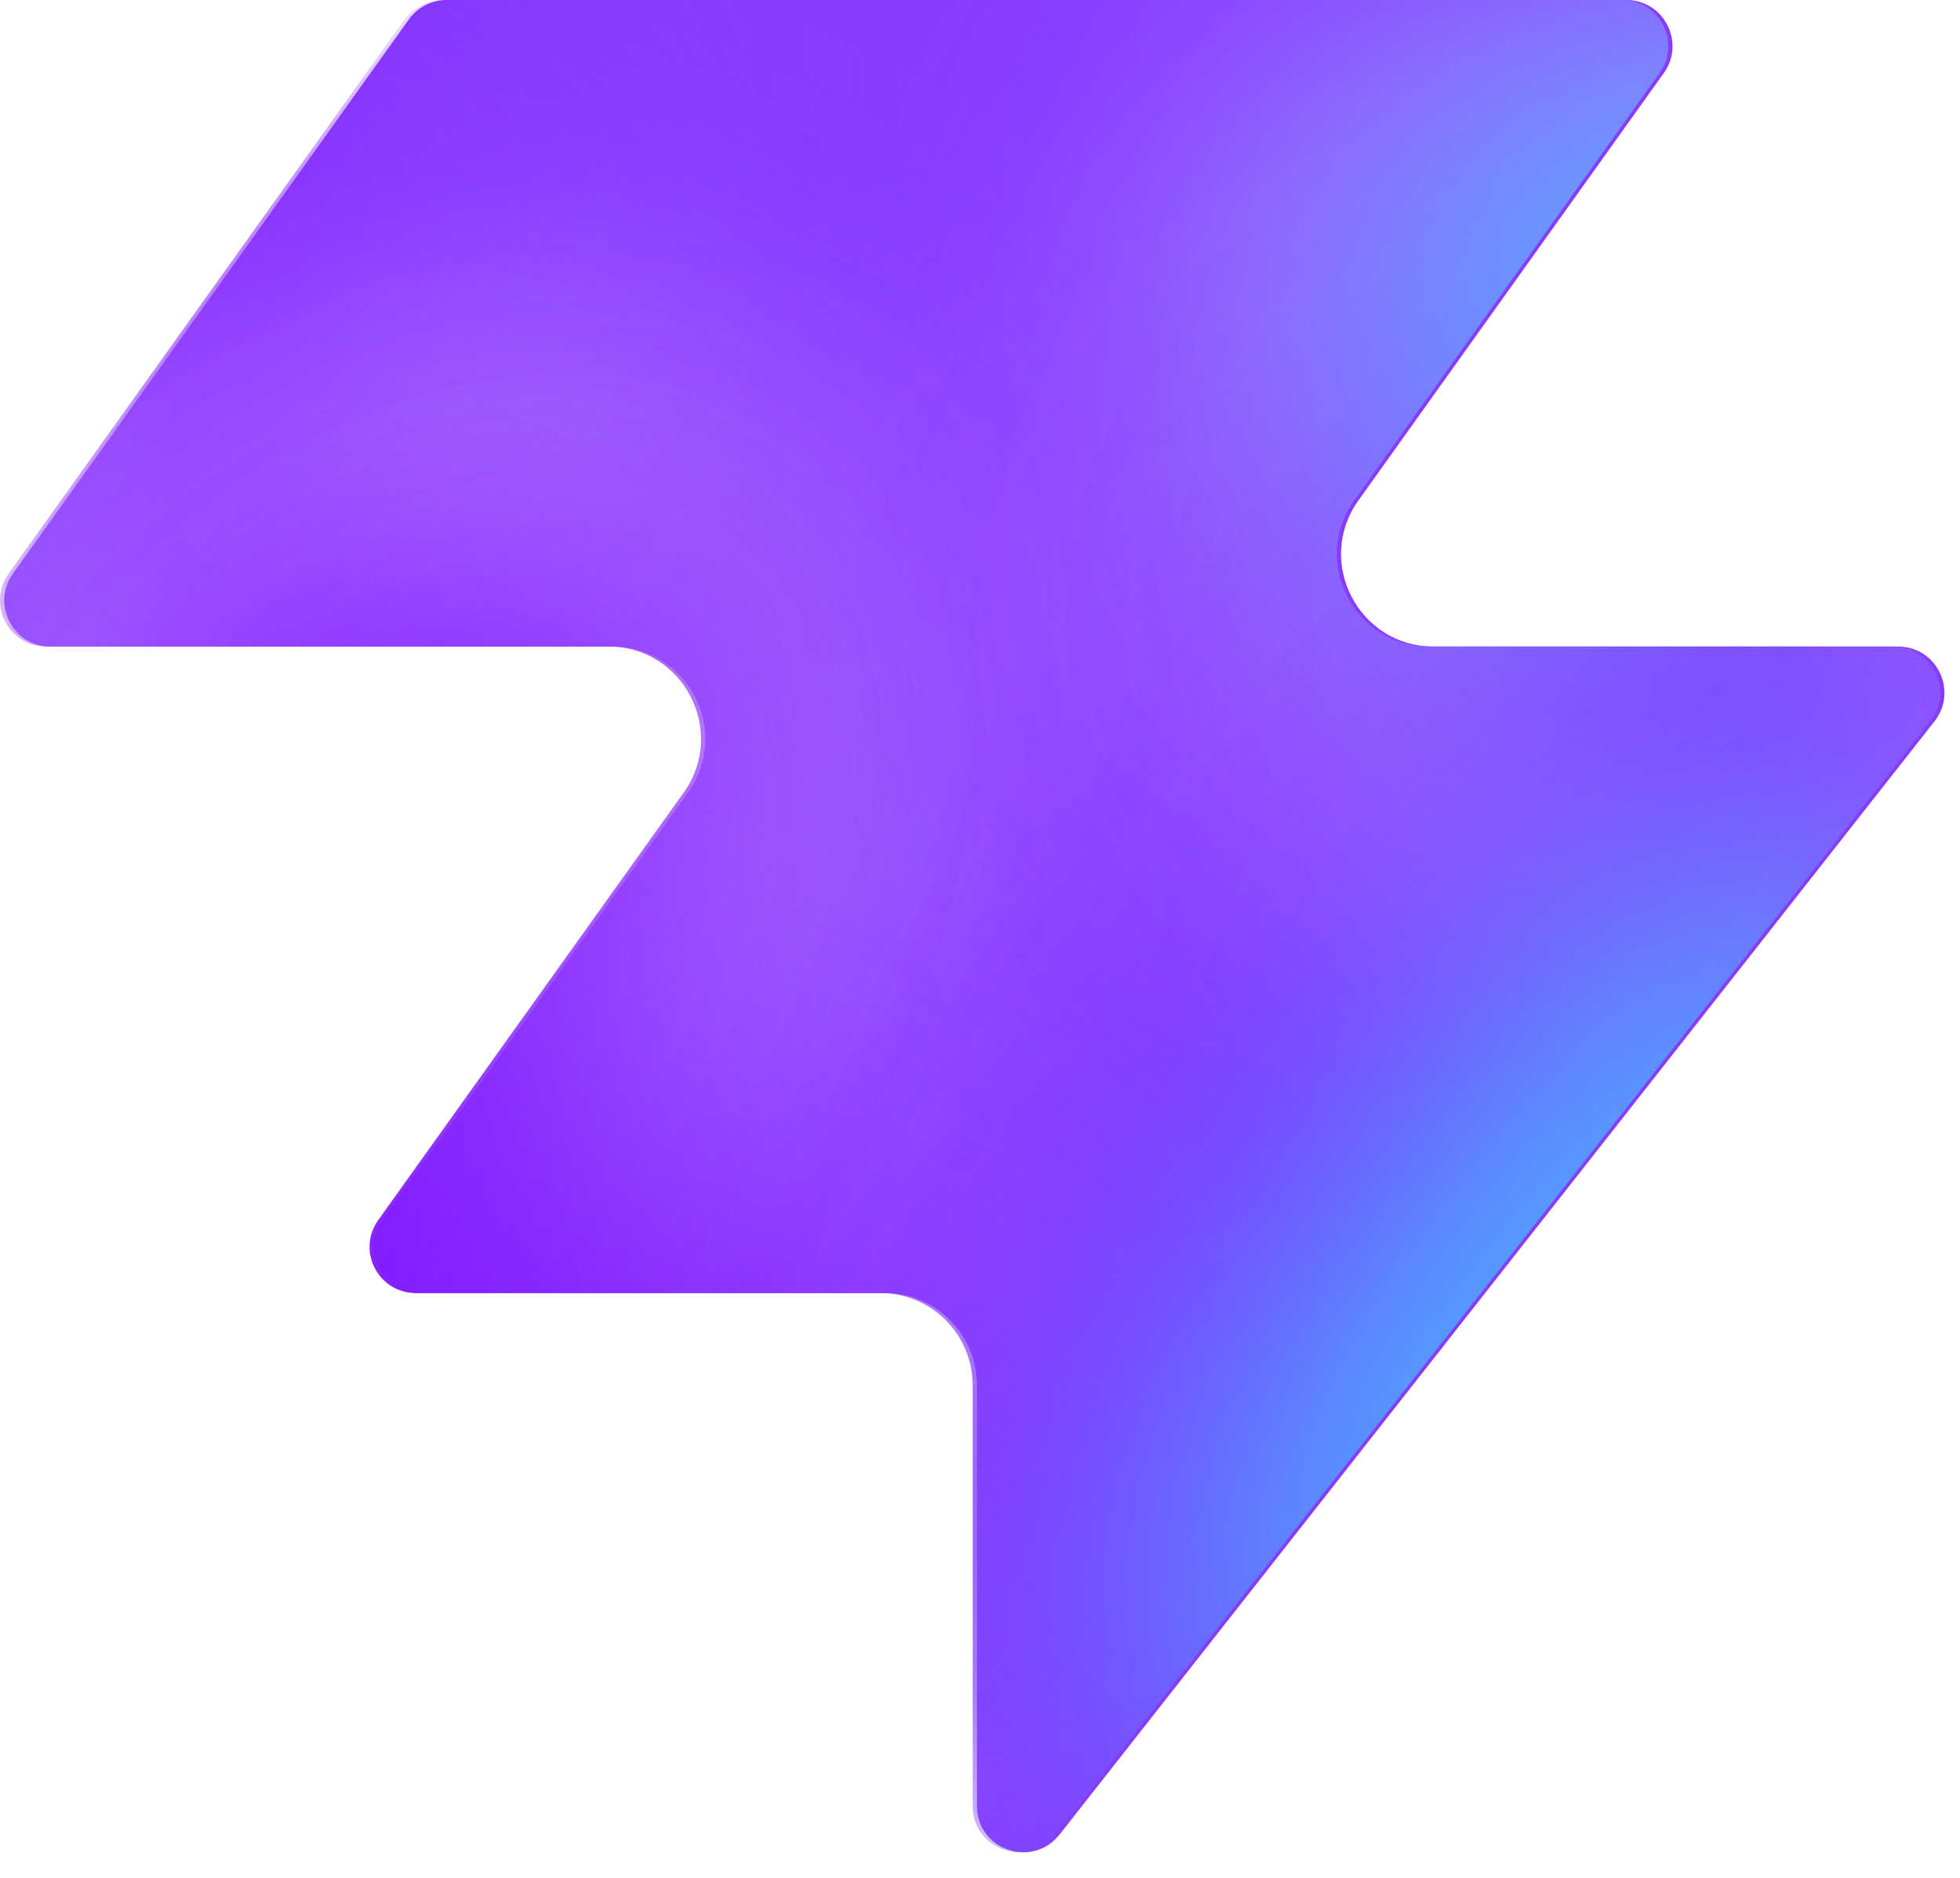
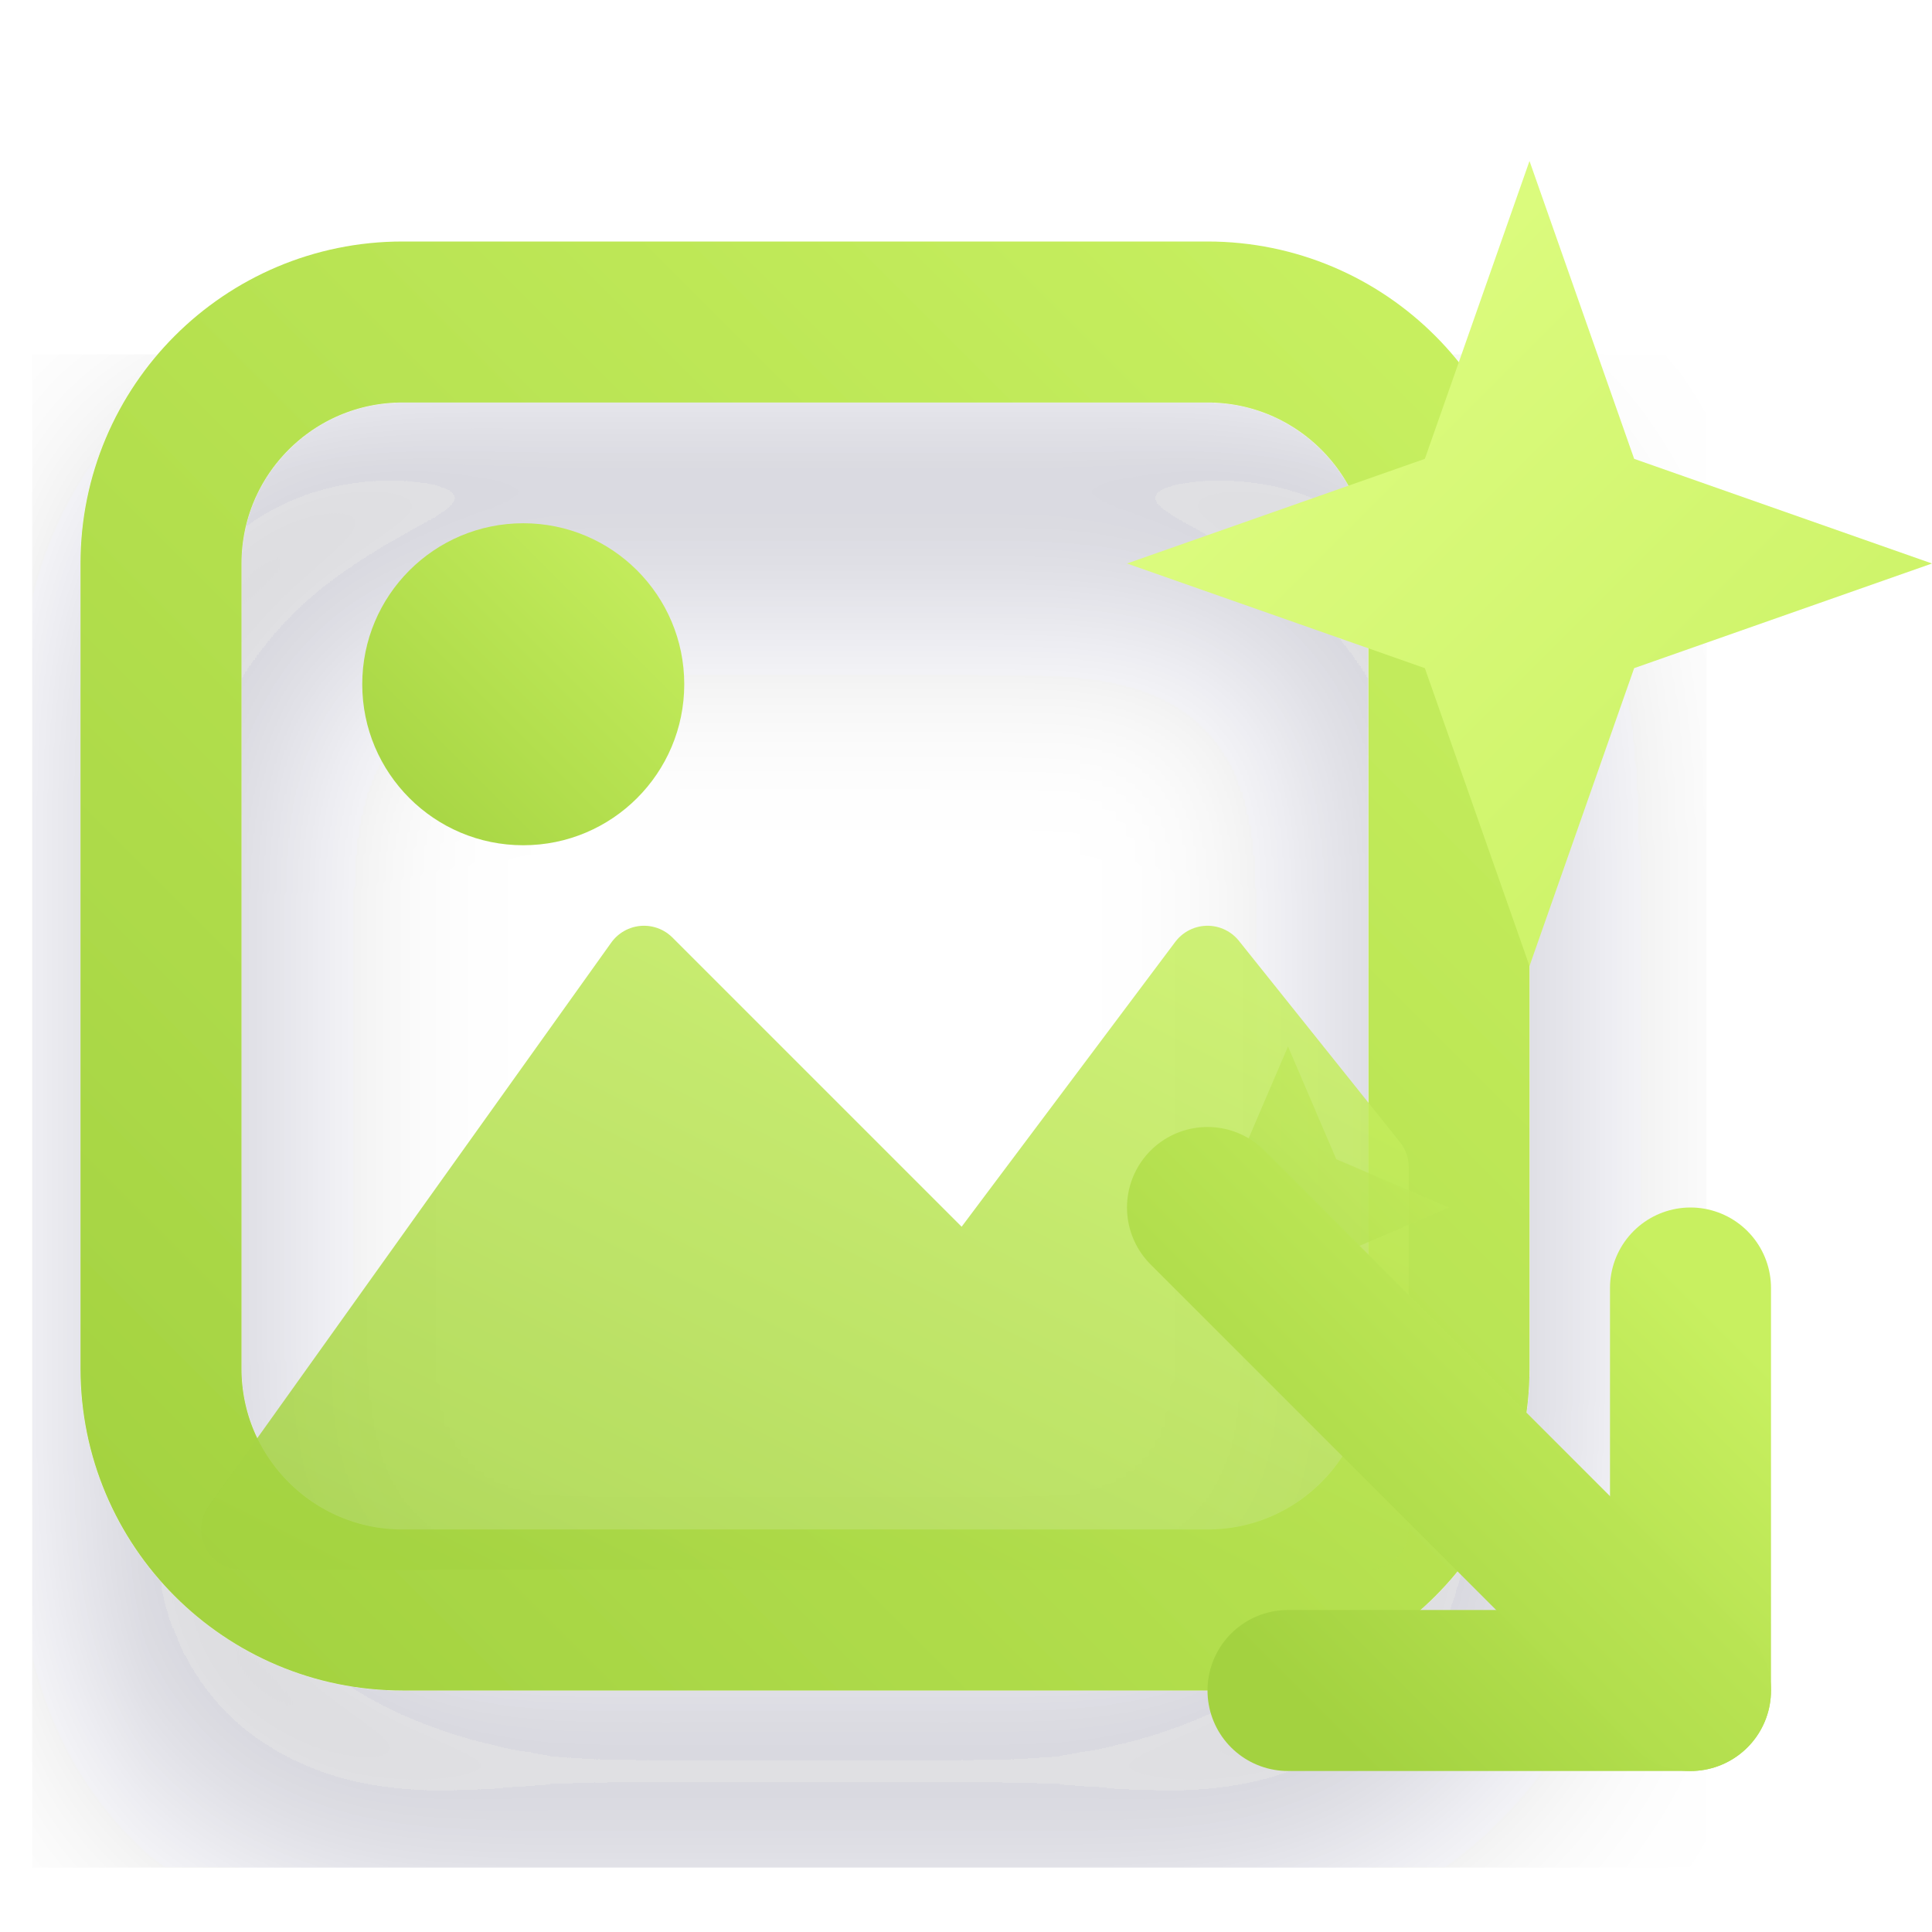
- <svg xmlns="http://www.w3.org/2000/svg" width="48" height="46" fill="none" viewBox="0 0 48 46">
-   <path fill="#863bff" d="M25.946 44.938c-.664.845-2.021.375-2.021-.698V33.937a2.26 2.26 0 0 0-2.262-2.262H10.287c-.92 0-1.456-1.04-.92-1.788l7.48-10.471c1.07-1.497 0-3.578-1.842-3.578H1.237c-.92 0-1.456-1.04-.92-1.788L10.013.474c.214-.297.556-.474.92-.474h28.894c.92 0 1.456 1.04.92 1.788l-7.48 10.471c-1.07 1.498 0 3.579 1.842 3.579h11.377c.943 0 1.473 1.088.89 1.83L25.947 44.94z" style="fill:#863bff;fill:color(display-p3 .525 .23 1);fill-opacity:1" />
-   <mask id="a" width="48" height="46" x="0" y="0" maskUnits="userSpaceOnUse" style="mask-type:alpha">
-     <path fill="#000" d="M25.842 44.938c-.664.844-2.021.375-2.021-.698V33.937a2.26 2.26 0 0 0-2.262-2.262H10.183c-.92 0-1.456-1.04-.92-1.788l7.48-10.471c1.07-1.498 0-3.579-1.842-3.579H1.133c-.92 0-1.456-1.04-.92-1.787L9.91.473c.214-.297.556-.474.92-.474h28.894c.92 0 1.456 1.04.92 1.788l-7.48 10.471c-1.07 1.498 0 3.578 1.842 3.578h11.377c.943 0 1.473 1.088.89 1.832L25.843 44.94z" style="fill:#000;fill-opacity:1" />
-   </mask>
-   <g mask="url(#a)">
-     <g filter="url(#b)">
-       <ellipse cx="5.508" cy="14.704" fill="#ede6ff" rx="5.508" ry="14.704" style="fill:#ede6ff;fill:color(display-p3 .927 .903 1);fill-opacity:1" transform="matrix(.00324 1 1 -.00324 -4.47 31.516)" />
-     </g>
-     <g filter="url(#c)">
-       <ellipse cx="10.399" cy="29.851" fill="#ede6ff" rx="10.399" ry="29.851" style="fill:#ede6ff;fill:color(display-p3 .927 .903 1);fill-opacity:1" transform="matrix(.00324 1 1 -.00324 -39.328 7.883)" />
-     </g>
-     <g filter="url(#d)">
-       <ellipse cx="5.508" cy="30.487" fill="#7e14ff" rx="5.508" ry="30.487" style="fill:#7e14ff;fill:color(display-p3 .492 .077 1);fill-opacity:1" transform="rotate(89.814 -25.913 -14.639)scale(1 -1)" />
-     </g>
-     <g filter="url(#e)">
-       <ellipse cx="5.508" cy="30.599" fill="#7e14ff" rx="5.508" ry="30.599" style="fill:#7e14ff;fill:color(display-p3 .492 .077 1);fill-opacity:1" transform="rotate(89.814 -32.644 -3.334)scale(1 -1)" />
-     </g>
-     <g filter="url(#f)">
-       <ellipse cx="5.508" cy="30.599" fill="#7e14ff" rx="5.508" ry="30.599" style="fill:#7e14ff;fill:color(display-p3 .492 .077 1);fill-opacity:1" transform="matrix(.00324 1 1 -.00324 -34.34 30.47)" />
-     </g>
-     <g filter="url(#g)">
-       <ellipse cx="14.072" cy="22.078" fill="#ede6ff" rx="14.072" ry="22.078" style="fill:#ede6ff;fill:color(display-p3 .927 .903 1);fill-opacity:1" transform="rotate(93.35 24.506 48.493)scale(-1 1)" />
-     </g>
-     <g filter="url(#h)">
-       <ellipse cx="3.47" cy="21.501" fill="#7e14ff" rx="3.47" ry="21.501" style="fill:#7e14ff;fill:color(display-p3 .492 .077 1);fill-opacity:1" transform="rotate(89.009 28.708 47.59)scale(-1 1)" />
-     </g>
-     <g filter="url(#i)">
-       <ellipse cx="3.47" cy="21.501" fill="#7e14ff" rx="3.47" ry="21.501" style="fill:#7e14ff;fill:color(display-p3 .492 .077 1);fill-opacity:1" transform="rotate(89.009 28.708 47.59)scale(-1 1)" />
-     </g>
-     <g filter="url(#j)">
-       <ellipse cx=".387" cy="8.972" fill="#7e14ff" rx="4.407" ry="29.108" style="fill:#7e14ff;fill:color(display-p3 .492 .077 1);fill-opacity:1" transform="rotate(39.51 .387 8.972)" />
-     </g>
-     <g filter="url(#k)">
-       <ellipse cx="47.523" cy="-6.092" fill="#7e14ff" rx="4.407" ry="29.108" style="fill:#7e14ff;fill:color(display-p3 .492 .077 1);fill-opacity:1" transform="rotate(37.892 47.523 -6.092)" />
-     </g>
-     <g filter="url(#l)">
-       <ellipse cx="41.412" cy="6.333" fill="#47bfff" rx="5.971" ry="9.665" style="fill:#47bfff;fill:color(display-p3 .28 .748 1);fill-opacity:1" transform="rotate(37.892 41.412 6.333)" />
-     </g>
-     <g filter="url(#m)">
-       <ellipse cx="-1.879" cy="38.332" fill="#7e14ff" rx="4.407" ry="29.108" style="fill:#7e14ff;fill:color(display-p3 .492 .077 1);fill-opacity:1" transform="rotate(37.892 -1.88 38.332)" />
-     </g>
-     <g filter="url(#n)">
-       <ellipse cx="-1.879" cy="38.332" fill="#7e14ff" rx="4.407" ry="29.108" style="fill:#7e14ff;fill:color(display-p3 .492 .077 1);fill-opacity:1" transform="rotate(37.892 -1.88 38.332)" />
-     </g>
-     <g filter="url(#o)">
-       <ellipse cx="35.651" cy="29.907" fill="#7e14ff" rx="4.407" ry="29.108" style="fill:#7e14ff;fill:color(display-p3 .492 .077 1);fill-opacity:1" transform="rotate(37.892 35.651 29.907)" />
-     </g>
-     <g filter="url(#p)">
-       <ellipse cx="38.418" cy="32.4" fill="#47bfff" rx="5.971" ry="15.297" style="fill:#47bfff;fill:color(display-p3 .28 .748 1);fill-opacity:1" transform="rotate(37.892 38.418 32.4)" />
-     </g>
-   </g>
+ <svg xmlns="http://www.w3.org/2000/svg" viewBox="0 0 24 24" width="512" height="512">
  <defs>
-     <filter id="b" width="60.045" height="41.654" x="-19.77" y="16.149" color-interpolation-filters="sRGB" filterUnits="userSpaceOnUse">
-       <feFlood flood-opacity="0" result="BackgroundImageFix" />
-       <feBlend in="SourceGraphic" in2="BackgroundImageFix" result="shape" />
-       <feGaussianBlur result="effect1_foregroundBlur_2002_17158" stdDeviation="7.659" />
-     </filter>
-     <filter id="c" width="90.34" height="51.437" x="-54.613" y="-7.533" color-interpolation-filters="sRGB" filterUnits="userSpaceOnUse">
-       <feFlood flood-opacity="0" result="BackgroundImageFix" />
-       <feBlend in="SourceGraphic" in2="BackgroundImageFix" result="shape" />
-       <feGaussianBlur result="effect1_foregroundBlur_2002_17158" stdDeviation="7.659" />
-     </filter>
-     <filter id="d" width="79.355" height="29.4" x="-49.64" y="2.03" color-interpolation-filters="sRGB" filterUnits="userSpaceOnUse">
-       <feFlood flood-opacity="0" result="BackgroundImageFix" />
-       <feBlend in="SourceGraphic" in2="BackgroundImageFix" result="shape" />
-       <feGaussianBlur result="effect1_foregroundBlur_2002_17158" stdDeviation="4.596" />
-     </filter>
-     <filter id="e" width="79.579" height="29.4" x="-45.045" y="20.029" color-interpolation-filters="sRGB" filterUnits="userSpaceOnUse">
-       <feFlood flood-opacity="0" result="BackgroundImageFix" />
-       <feBlend in="SourceGraphic" in2="BackgroundImageFix" result="shape" />
-       <feGaussianBlur result="effect1_foregroundBlur_2002_17158" stdDeviation="4.596" />
-     </filter>
-     <filter id="f" width="79.579" height="29.4" x="-43.513" y="21.178" color-interpolation-filters="sRGB" filterUnits="userSpaceOnUse">
-       <feFlood flood-opacity="0" result="BackgroundImageFix" />
-       <feBlend in="SourceGraphic" in2="BackgroundImageFix" result="shape" />
-       <feGaussianBlur result="effect1_foregroundBlur_2002_17158" stdDeviation="4.596" />
-     </filter>
-     <filter id="g" width="74.749" height="58.852" x="15.756" y="-17.901" color-interpolation-filters="sRGB" filterUnits="userSpaceOnUse">
-       <feFlood flood-opacity="0" result="BackgroundImageFix" />
-       <feBlend in="SourceGraphic" in2="BackgroundImageFix" result="shape" />
-       <feGaussianBlur result="effect1_foregroundBlur_2002_17158" stdDeviation="7.659" />
-     </filter>
-     <filter id="h" width="61.377" height="25.362" x="23.548" y="2.284" color-interpolation-filters="sRGB" filterUnits="userSpaceOnUse">
-       <feFlood flood-opacity="0" result="BackgroundImageFix" />
-       <feBlend in="SourceGraphic" in2="BackgroundImageFix" result="shape" />
-       <feGaussianBlur result="effect1_foregroundBlur_2002_17158" stdDeviation="4.596" />
-     </filter>
-     <filter id="i" width="61.377" height="25.362" x="23.548" y="2.284" color-interpolation-filters="sRGB" filterUnits="userSpaceOnUse">
-       <feFlood flood-opacity="0" result="BackgroundImageFix" />
-       <feBlend in="SourceGraphic" in2="BackgroundImageFix" result="shape" />
-       <feGaussianBlur result="effect1_foregroundBlur_2002_17158" stdDeviation="4.596" />
-     </filter>
-     <filter id="j" width="56.045" height="63.649" x="-27.636" y="-22.853" color-interpolation-filters="sRGB" filterUnits="userSpaceOnUse">
-       <feFlood flood-opacity="0" result="BackgroundImageFix" />
-       <feBlend in="SourceGraphic" in2="BackgroundImageFix" result="shape" />
-       <feGaussianBlur result="effect1_foregroundBlur_2002_17158" stdDeviation="4.596" />
-     </filter>
-     <filter id="k" width="54.814" height="64.646" x="20.116" y="-38.415" color-interpolation-filters="sRGB" filterUnits="userSpaceOnUse">
-       <feFlood flood-opacity="0" result="BackgroundImageFix" />
-       <feBlend in="SourceGraphic" in2="BackgroundImageFix" result="shape" />
-       <feGaussianBlur result="effect1_foregroundBlur_2002_17158" stdDeviation="4.596" />
-     </filter>
-     <filter id="l" width="33.541" height="35.313" x="24.641" y="-11.323" color-interpolation-filters="sRGB" filterUnits="userSpaceOnUse">
-       <feFlood flood-opacity="0" result="BackgroundImageFix" />
-       <feBlend in="SourceGraphic" in2="BackgroundImageFix" result="shape" />
-       <feGaussianBlur result="effect1_foregroundBlur_2002_17158" stdDeviation="4.596" />
-     </filter>
-     <filter id="m" width="54.814" height="64.646" x="-29.286" y="6.009" color-interpolation-filters="sRGB" filterUnits="userSpaceOnUse">
-       <feFlood flood-opacity="0" result="BackgroundImageFix" />
-       <feBlend in="SourceGraphic" in2="BackgroundImageFix" result="shape" />
-       <feGaussianBlur result="effect1_foregroundBlur_2002_17158" stdDeviation="4.596" />
-     </filter>
-     <filter id="n" width="54.814" height="64.646" x="-29.286" y="6.009" color-interpolation-filters="sRGB" filterUnits="userSpaceOnUse">
-       <feFlood flood-opacity="0" result="BackgroundImageFix" />
-       <feBlend in="SourceGraphic" in2="BackgroundImageFix" result="shape" />
-       <feGaussianBlur result="effect1_foregroundBlur_2002_17158" stdDeviation="4.596" />
-     </filter>
-     <filter id="o" width="54.814" height="64.646" x="8.244" y="-2.416" color-interpolation-filters="sRGB" filterUnits="userSpaceOnUse">
-       <feFlood flood-opacity="0" result="BackgroundImageFix" />
-       <feBlend in="SourceGraphic" in2="BackgroundImageFix" result="shape" />
-       <feGaussianBlur result="effect1_foregroundBlur_2002_17158" stdDeviation="4.596" />
-     </filter>
-     <filter id="p" width="39.409" height="43.623" x="18.713" y="10.588" color-interpolation-filters="sRGB" filterUnits="userSpaceOnUse">
-       <feFlood flood-opacity="0" result="BackgroundImageFix" />
-       <feBlend in="SourceGraphic" in2="BackgroundImageFix" result="shape" />
-       <feGaussianBlur result="effect1_foregroundBlur_2002_17158" stdDeviation="4.596" />
+     <linearGradient id="primaryGrad" x1="0%" y1="100%" x2="100%" y2="0%">
+       <stop offset="0%" stop-color="#a3d240" />
+       <stop offset="100%" stop-color="#c8f060" />
+     </linearGradient>
+     <linearGradient id="accentGrad" x1="0%" y1="0%" x2="100%" y2="100%">
+       <stop offset="0%" stop-color="#e2ff88" />
+       <stop offset="100%" stop-color="#c8f060" />
+     </linearGradient>
+     <filter id="dropShadow" x="-10%" y="-10%" width="130%" height="130%">
+       <feDropShadow dx="0" dy="2" stdDeviation="1.5" flood-color="#1e293b" flood-opacity="0.3" />
    </filter>
  </defs>
+   <rect x="2" y="4" width="16" height="16" rx="3" fill="none" stroke="url(#primaryGrad)" stroke-width="2" filter="url(#dropShadow)" />
+   <circle cx="6.5" cy="8.5" r="2" fill="url(#primaryGrad)" />
+   <path d="M3 19 L8 12 L12 16 L15 12 L17 14.5 L17 19 Z" fill="url(#primaryGrad)" opacity="0.85" stroke="url(#primaryGrad)" stroke-width="1" stroke-linejoin="round" />
+   <g transform="translate(14, 2)">
+     <path d="M5 0 L6.3 3.7 L10 5 L6.3 6.3 L5 10 L3.7 6.3 L0 5 L3.7 3.7 Z" fill="url(#accentGrad)" />
+     <path d="M2 11 L2.6 12.4 L4 13 L2.6 13.6 L2 15 L1.4 13.6 L0 13 L1.4 12.4 Z" fill="url(#primaryGrad)" opacity="0.7" />
+   </g>
+   <path d="M21 16 L21 21 L16 21" fill="none" stroke="url(#primaryGrad)" stroke-width="2" stroke-linecap="round" stroke-linejoin="round" />
+   <path d="M15 15 L21 21" fill="none" stroke="url(#primaryGrad)" stroke-width="2" stroke-linecap="round" />
</svg>
